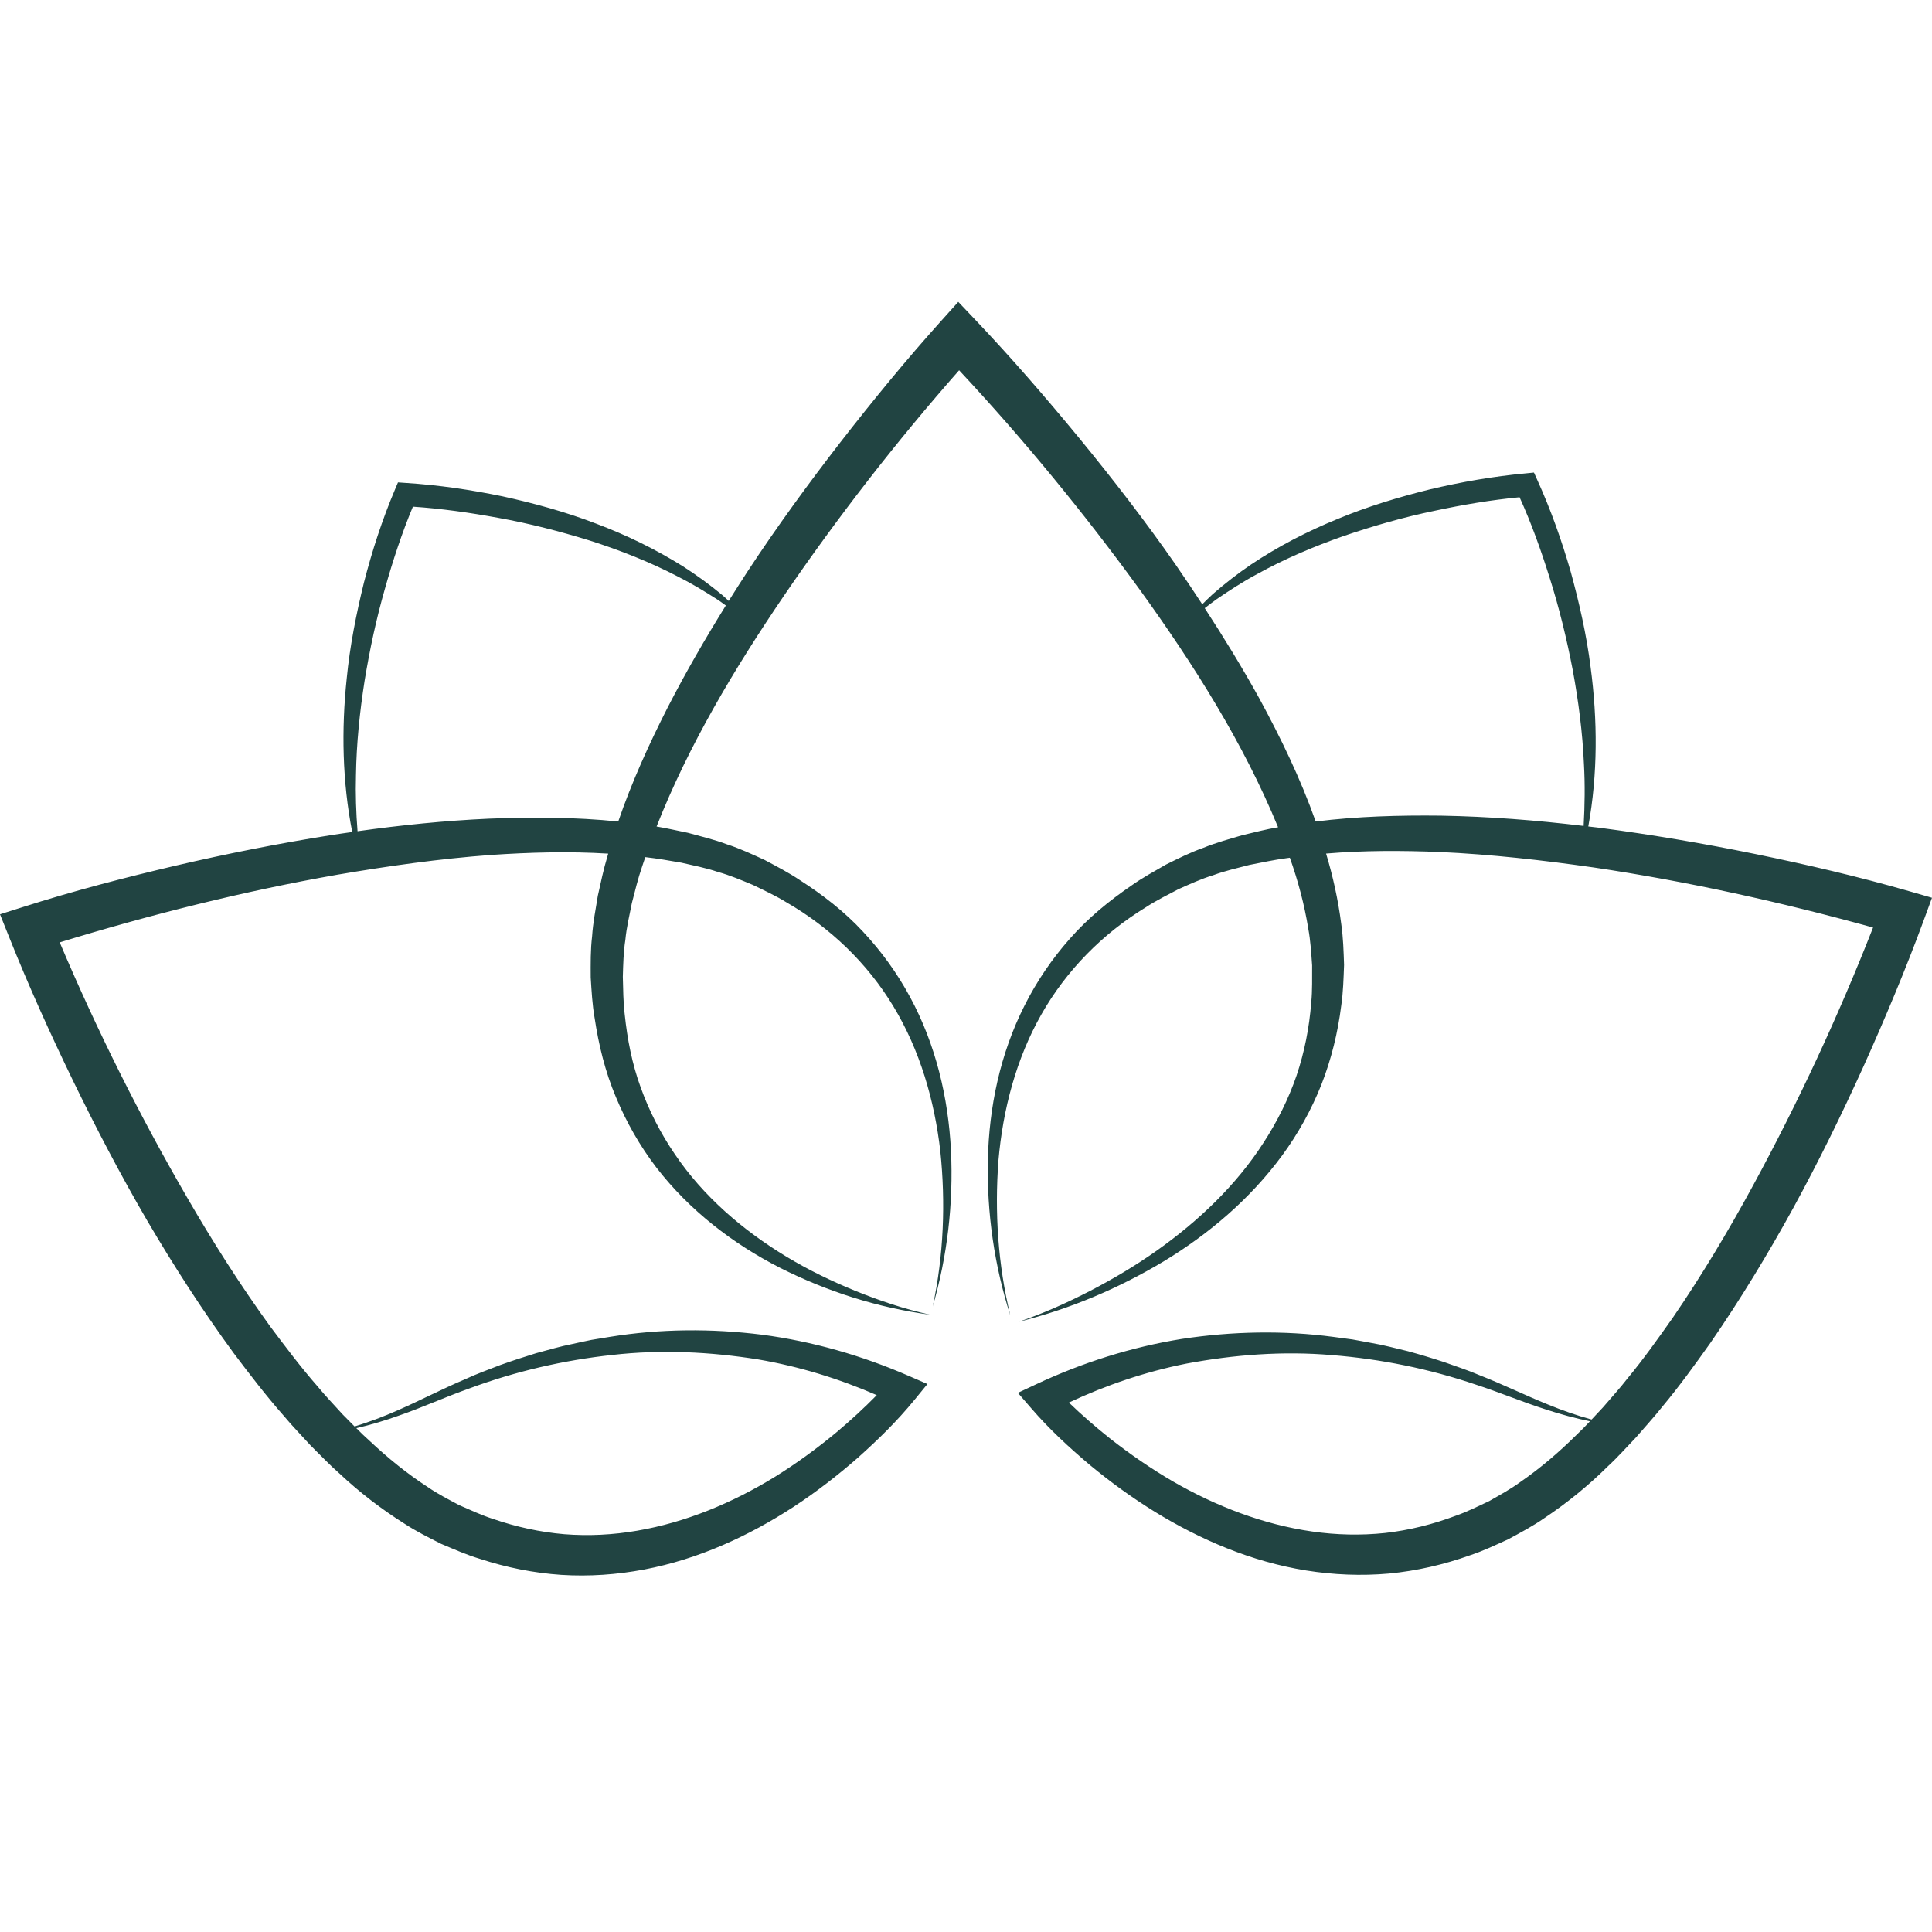
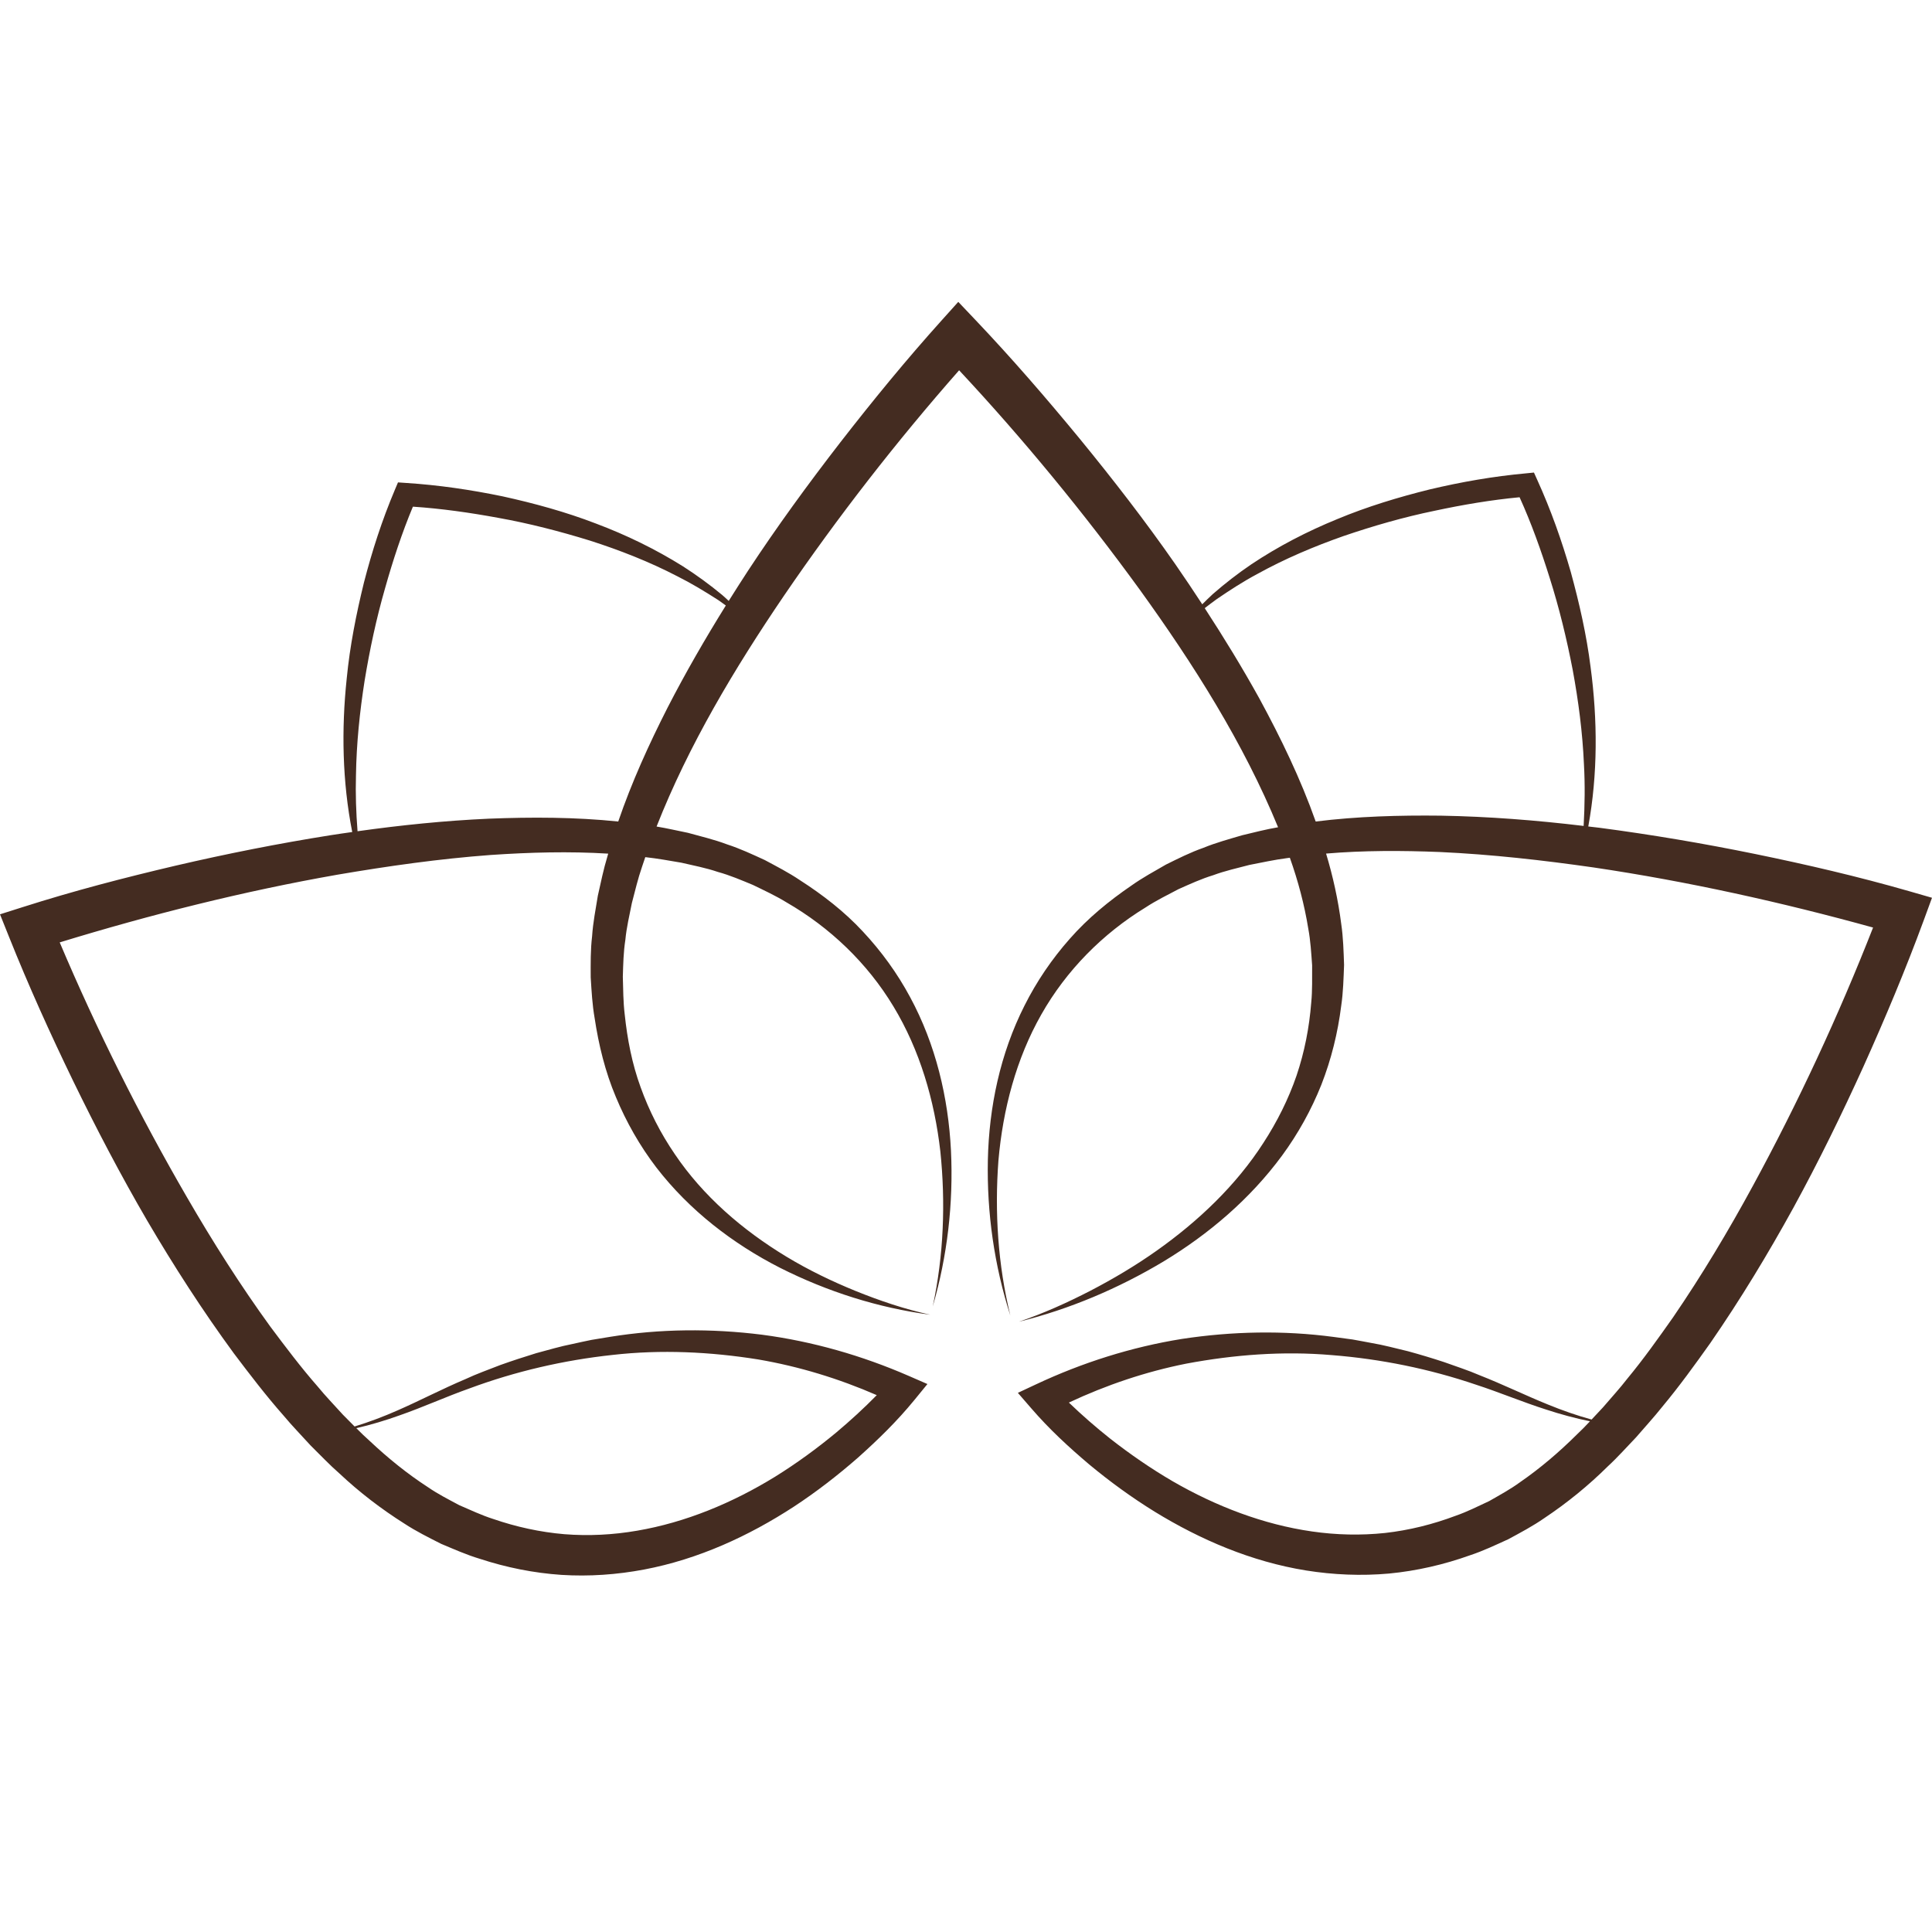
<svg xmlns="http://www.w3.org/2000/svg" width="32" height="32" viewBox="0 0 32 32" fill="none">
-   <path d="M29.072 14.145C28.216 13.97 27.355 13.824 26.488 13.71C26.428 13.703 26.367 13.696 26.307 13.689C26.465 12.823 26.462 11.925 26.345 11.048C26.278 10.514 26.158 9.989 26.016 9.47C25.866 8.951 25.689 8.449 25.461 7.947L25.407 7.827L25.277 7.84C24.73 7.89 24.206 7.982 23.682 8.106C23.161 8.235 22.646 8.391 22.149 8.598C21.652 8.801 21.172 9.049 20.726 9.347C20.503 9.498 20.291 9.663 20.09 9.838C20.029 9.893 19.972 9.951 19.913 10.009C19.767 9.786 19.619 9.564 19.467 9.345C18.968 8.628 18.434 7.939 17.882 7.265C17.327 6.591 16.762 5.937 16.154 5.297L15.872 5L15.598 5.305C15.006 5.963 14.457 6.634 13.92 7.325C13.385 8.016 12.87 8.722 12.389 9.454C12.281 9.619 12.175 9.786 12.07 9.953C12.034 9.921 11.999 9.886 11.962 9.855C11.756 9.684 11.539 9.526 11.313 9.381C10.858 9.096 10.372 8.86 9.869 8.671C9.367 8.478 8.848 8.336 8.324 8.221C7.796 8.112 7.27 8.034 6.723 7.999L6.592 7.99L6.541 8.111C6.326 8.619 6.163 9.126 6.028 9.649C5.9 10.171 5.795 10.7 5.743 11.236C5.653 12.083 5.67 12.948 5.834 13.781C5.716 13.798 5.598 13.814 5.48 13.833C4.616 13.97 3.759 14.14 2.909 14.338C2.057 14.538 1.218 14.756 0.375 15.025L0 15.144L0.147 15.511C0.474 16.33 0.831 17.118 1.211 17.903C1.592 18.686 1.996 19.459 2.436 20.214C2.878 20.967 3.352 21.704 3.872 22.414C4.137 22.765 4.405 23.116 4.698 23.448C4.839 23.618 4.996 23.777 5.145 23.942C5.304 24.098 5.456 24.261 5.626 24.409C5.952 24.715 6.313 24.993 6.7 25.237C6.892 25.363 7.1 25.466 7.307 25.571C7.518 25.659 7.727 25.753 7.948 25.819C8.384 25.962 8.839 26.054 9.299 26.085C9.759 26.114 10.221 26.081 10.67 25.996C11.57 25.825 12.405 25.44 13.152 24.953C13.525 24.708 13.877 24.435 14.211 24.143C14.544 23.845 14.856 23.542 15.148 23.185L15.361 22.924L15.058 22.792C14.28 22.453 13.459 22.217 12.621 22.107C11.784 22.002 10.934 22.008 10.106 22.142L9.796 22.193C9.693 22.213 9.591 22.237 9.489 22.259C9.283 22.299 9.083 22.359 8.881 22.413C8.682 22.474 8.483 22.539 8.287 22.609C8.094 22.685 7.897 22.754 7.708 22.843C7.324 23.005 6.961 23.196 6.584 23.361C6.353 23.463 6.115 23.553 5.873 23.627C5.808 23.562 5.744 23.495 5.679 23.431C5.539 23.275 5.393 23.126 5.26 22.963C4.983 22.647 4.729 22.309 4.476 21.971C3.979 21.285 3.523 20.567 3.096 19.829C2.309 18.473 1.6 17.052 0.989 15.609C2.491 15.149 4.035 14.761 5.587 14.488C6.431 14.344 7.278 14.224 8.128 14.161C8.777 14.117 9.429 14.099 10.074 14.139C10.07 14.154 10.065 14.169 10.061 14.184C9.996 14.397 9.951 14.618 9.902 14.836C9.866 15.059 9.822 15.28 9.807 15.507C9.78 15.732 9.783 15.963 9.784 16.19C9.798 16.415 9.81 16.64 9.849 16.863C9.916 17.308 10.024 17.751 10.2 18.168C10.373 18.585 10.598 18.98 10.871 19.337C11.42 20.049 12.141 20.602 12.922 21C13.706 21.395 14.548 21.662 15.408 21.776C14.984 21.684 14.574 21.545 14.175 21.384C13.777 21.222 13.39 21.035 13.025 20.814C12.296 20.373 11.643 19.808 11.176 19.115C10.941 18.771 10.751 18.399 10.611 18.009C10.469 17.621 10.39 17.211 10.347 16.8C10.322 16.594 10.322 16.386 10.316 16.179C10.322 15.974 10.326 15.771 10.358 15.566C10.377 15.362 10.426 15.159 10.466 14.956C10.519 14.755 10.566 14.552 10.635 14.354C10.652 14.301 10.67 14.249 10.688 14.197C10.889 14.219 11.087 14.255 11.286 14.289C11.488 14.336 11.694 14.375 11.89 14.442C12.091 14.497 12.279 14.578 12.47 14.657C12.657 14.748 12.848 14.836 13.025 14.945C13.747 15.361 14.366 15.952 14.799 16.671C15.234 17.39 15.478 18.222 15.575 19.07C15.663 19.92 15.631 20.793 15.449 21.639C15.691 20.807 15.793 19.931 15.751 19.056C15.707 18.183 15.5 17.302 15.074 16.515C14.863 16.122 14.598 15.756 14.291 15.428C13.985 15.098 13.627 14.821 13.25 14.579C13.064 14.453 12.864 14.351 12.667 14.245C12.462 14.151 12.255 14.054 12.041 13.985C11.829 13.905 11.611 13.854 11.394 13.794C11.221 13.759 11.049 13.719 10.875 13.69C11.405 12.343 12.166 11.071 12.991 9.858C13.876 8.562 14.851 7.308 15.886 6.133C16.952 7.275 17.956 8.498 18.876 9.764C19.77 11.003 20.596 12.307 21.169 13.702C20.968 13.736 20.77 13.788 20.572 13.835C20.357 13.899 20.14 13.957 19.931 14.043C19.719 14.117 19.514 14.22 19.312 14.32C19.118 14.432 18.921 14.539 18.738 14.669C18.368 14.922 18.018 15.209 17.721 15.547C17.423 15.883 17.169 16.257 16.969 16.656C16.565 17.454 16.381 18.34 16.362 19.215C16.344 20.09 16.469 20.963 16.734 21.788C16.529 20.948 16.473 20.076 16.537 19.224C16.611 18.373 16.832 17.535 17.247 16.804C17.66 16.074 18.262 15.466 18.973 15.031C19.148 14.916 19.335 14.824 19.52 14.727C19.709 14.643 19.895 14.557 20.095 14.496C20.288 14.424 20.493 14.379 20.694 14.326C20.9 14.286 21.104 14.241 21.312 14.214C21.33 14.212 21.347 14.21 21.364 14.207C21.501 14.592 21.605 14.985 21.669 15.38C21.707 15.583 21.718 15.786 21.733 15.989C21.731 16.195 21.739 16.402 21.718 16.607C21.686 17.017 21.607 17.424 21.475 17.815C21.341 18.205 21.154 18.578 20.927 18.928C20.475 19.631 19.852 20.224 19.157 20.716C18.809 20.962 18.441 21.181 18.06 21.379C17.678 21.576 17.285 21.754 16.876 21.892C17.715 21.684 18.523 21.342 19.273 20.893C20.02 20.441 20.705 19.86 21.235 19.14C21.499 18.78 21.719 18.385 21.886 17.966C22.05 17.547 22.159 17.105 22.215 16.657C22.248 16.433 22.253 16.208 22.262 15.982C22.254 15.755 22.248 15.526 22.215 15.303C22.164 14.905 22.078 14.516 21.964 14.138C22.587 14.085 23.219 14.087 23.848 14.112C24.699 14.151 25.55 14.247 26.396 14.368C27.955 14.599 29.509 14.944 31.024 15.363C30.452 16.823 29.783 18.262 29.034 19.64C28.627 20.389 28.19 21.119 27.712 21.818C27.469 22.163 27.224 22.508 26.956 22.832C26.828 22.998 26.686 23.151 26.55 23.311C26.487 23.377 26.424 23.445 26.362 23.512C26.117 23.445 25.878 23.361 25.643 23.265C25.262 23.111 24.894 22.93 24.506 22.778C24.315 22.695 24.116 22.632 23.92 22.561C23.723 22.496 23.523 22.436 23.322 22.381C23.118 22.333 22.916 22.277 22.71 22.243C22.608 22.225 22.505 22.203 22.402 22.186L22.09 22.144C21.259 22.033 20.409 22.05 19.575 22.177C18.741 22.311 17.926 22.569 17.158 22.93L16.859 23.07L17.079 23.324C17.38 23.673 17.701 23.968 18.041 24.256C18.383 24.54 18.743 24.802 19.123 25.037C19.882 25.503 20.728 25.866 21.633 26.012C22.084 26.084 22.547 26.104 23.006 26.063C23.464 26.019 23.917 25.915 24.349 25.76C24.567 25.688 24.774 25.589 24.983 25.494C25.186 25.384 25.392 25.275 25.58 25.144C25.961 24.89 26.313 24.602 26.631 24.287C26.797 24.134 26.944 23.967 27.099 23.806C27.243 23.638 27.395 23.474 27.532 23.301C27.816 22.96 28.074 22.603 28.329 22.244C28.829 21.52 29.283 20.77 29.704 20.005C30.123 19.239 30.506 18.455 30.866 17.662C31.224 16.866 31.559 16.069 31.864 15.241L32 14.87L31.622 14.761C30.773 14.517 29.929 14.321 29.072 14.145ZM6.618 23.443C7.009 23.307 7.387 23.134 7.772 22.998C8.539 22.713 9.338 22.529 10.145 22.442C10.951 22.35 11.766 22.39 12.56 22.517C13.237 22.633 13.896 22.835 14.522 23.108C14.312 23.322 14.084 23.531 13.853 23.725C13.531 23.992 13.192 24.239 12.838 24.459C12.129 24.895 11.354 25.216 10.554 25.353C10.154 25.422 9.748 25.443 9.347 25.411C8.946 25.377 8.55 25.29 8.169 25.159C7.977 25.098 7.794 25.011 7.608 24.931C7.431 24.836 7.254 24.747 7.086 24.631C6.747 24.411 6.427 24.152 6.125 23.868C6.048 23.8 5.974 23.728 5.902 23.655C6.144 23.599 6.384 23.527 6.618 23.443ZM11.056 11.723C10.747 12.331 10.463 12.955 10.24 13.607C9.524 13.533 8.806 13.532 8.094 13.56C7.365 13.593 6.641 13.667 5.922 13.768C5.898 13.459 5.887 13.15 5.896 12.841C5.904 12.315 5.958 11.792 6.039 11.275C6.124 10.758 6.233 10.246 6.378 9.743C6.507 9.285 6.658 8.825 6.839 8.392C7.308 8.423 7.785 8.491 8.252 8.577C8.766 8.669 9.272 8.8 9.771 8.954C10.267 9.113 10.755 9.304 11.219 9.545C11.453 9.662 11.677 9.798 11.898 9.94C11.94 9.968 11.98 10 12.022 10.029C11.68 10.579 11.354 11.143 11.056 11.723ZM26.23 13.68C25.447 13.586 24.659 13.524 23.867 13.51C23.177 13.502 22.483 13.521 21.792 13.607C21.541 12.897 21.214 12.223 20.859 11.569C20.576 11.058 20.272 10.561 19.954 10.073C20.021 10.022 20.087 9.97 20.155 9.922C20.372 9.774 20.592 9.631 20.823 9.508C21.28 9.255 21.763 9.051 22.255 8.878C22.748 8.71 23.251 8.565 23.762 8.46C24.227 8.36 24.702 8.28 25.169 8.236C25.363 8.663 25.526 9.119 25.668 9.573C25.826 10.072 25.95 10.582 26.049 11.096C26.144 11.611 26.212 12.132 26.235 12.657C26.254 12.997 26.249 13.338 26.23 13.68ZM26.118 23.76C25.824 24.052 25.511 24.319 25.178 24.549C25.014 24.669 24.839 24.763 24.665 24.863C24.482 24.948 24.301 25.04 24.11 25.106C23.733 25.248 23.34 25.346 22.94 25.391C22.54 25.433 22.134 25.424 21.732 25.366C20.928 25.251 20.145 24.951 19.424 24.535C19.064 24.325 18.719 24.087 18.389 23.829C18.153 23.642 17.92 23.439 17.704 23.231C18.322 22.941 18.975 22.72 19.649 22.586C20.439 22.438 21.252 22.375 22.061 22.445C22.869 22.509 23.674 22.672 24.448 22.935C24.836 23.061 25.219 23.223 25.613 23.348C25.85 23.426 26.091 23.491 26.335 23.541C26.265 23.616 26.193 23.69 26.118 23.76Z" fill="#214442" />
+   <path d="M29.072 14.145C28.216 13.97 27.355 13.824 26.488 13.71C26.428 13.703 26.367 13.696 26.307 13.689C26.465 12.823 26.462 11.925 26.345 11.048C26.278 10.514 26.158 9.989 26.016 9.47C25.866 8.951 25.689 8.449 25.461 7.947L25.407 7.827L25.277 7.84C24.73 7.89 24.206 7.982 23.682 8.106C23.161 8.235 22.646 8.391 22.149 8.598C21.652 8.801 21.172 9.049 20.726 9.347C20.503 9.498 20.291 9.663 20.09 9.838C20.029 9.893 19.972 9.951 19.913 10.009C19.767 9.786 19.619 9.564 19.467 9.345C18.968 8.628 18.434 7.939 17.882 7.265C17.327 6.591 16.762 5.937 16.154 5.297L15.872 5L15.598 5.305C15.006 5.963 14.457 6.634 13.92 7.325C13.385 8.016 12.87 8.722 12.389 9.454C12.281 9.619 12.175 9.786 12.07 9.953C12.034 9.921 11.999 9.886 11.962 9.855C11.756 9.684 11.539 9.526 11.313 9.381C10.858 9.096 10.372 8.86 9.869 8.671C9.367 8.478 8.848 8.336 8.324 8.221C7.796 8.112 7.27 8.034 6.723 7.999L6.592 7.99L6.541 8.111C6.326 8.619 6.163 9.126 6.028 9.649C5.9 10.171 5.795 10.7 5.743 11.236C5.653 12.083 5.67 12.948 5.834 13.781C5.716 13.798 5.598 13.814 5.48 13.833C4.616 13.97 3.759 14.14 2.909 14.338C2.057 14.538 1.218 14.756 0.375 15.025L0 15.144L0.147 15.511C0.474 16.33 0.831 17.118 1.211 17.903C1.592 18.686 1.996 19.459 2.436 20.214C2.878 20.967 3.352 21.704 3.872 22.414C4.137 22.765 4.405 23.116 4.698 23.448C4.839 23.618 4.996 23.777 5.145 23.942C5.304 24.098 5.456 24.261 5.626 24.409C5.952 24.715 6.313 24.993 6.7 25.237C6.892 25.363 7.1 25.466 7.307 25.571C7.518 25.659 7.727 25.753 7.948 25.819C8.384 25.962 8.839 26.054 9.299 26.085C9.759 26.114 10.221 26.081 10.67 25.996C11.57 25.825 12.405 25.44 13.152 24.953C13.525 24.708 13.877 24.435 14.211 24.143C14.544 23.845 14.856 23.542 15.148 23.185L15.361 22.924L15.058 22.792C14.28 22.453 13.459 22.217 12.621 22.107C11.784 22.002 10.934 22.008 10.106 22.142L9.796 22.193C9.693 22.213 9.591 22.237 9.489 22.259C9.283 22.299 9.083 22.359 8.881 22.413C8.682 22.474 8.483 22.539 8.287 22.609C8.094 22.685 7.897 22.754 7.708 22.843C7.324 23.005 6.961 23.196 6.584 23.361C6.353 23.463 6.115 23.553 5.873 23.627C5.808 23.562 5.744 23.495 5.679 23.431C5.539 23.275 5.393 23.126 5.26 22.963C4.983 22.647 4.729 22.309 4.476 21.971C3.979 21.285 3.523 20.567 3.096 19.829C2.309 18.473 1.6 17.052 0.989 15.609C2.491 15.149 4.035 14.761 5.587 14.488C6.431 14.344 7.278 14.224 8.128 14.161C8.777 14.117 9.429 14.099 10.074 14.139C10.07 14.154 10.065 14.169 10.061 14.184C9.996 14.397 9.951 14.618 9.902 14.836C9.866 15.059 9.822 15.28 9.807 15.507C9.78 15.732 9.783 15.963 9.784 16.19C9.798 16.415 9.81 16.64 9.849 16.863C9.916 17.308 10.024 17.751 10.2 18.168C10.373 18.585 10.598 18.98 10.871 19.337C11.42 20.049 12.141 20.602 12.922 21C13.706 21.395 14.548 21.662 15.408 21.776C14.984 21.684 14.574 21.545 14.175 21.384C13.777 21.222 13.39 21.035 13.025 20.814C12.296 20.373 11.643 19.808 11.176 19.115C10.941 18.771 10.751 18.399 10.611 18.009C10.469 17.621 10.39 17.211 10.347 16.8C10.322 16.594 10.322 16.386 10.316 16.179C10.322 15.974 10.326 15.771 10.358 15.566C10.377 15.362 10.426 15.159 10.466 14.956C10.519 14.755 10.566 14.552 10.635 14.354C10.652 14.301 10.67 14.249 10.688 14.197C10.889 14.219 11.087 14.255 11.286 14.289C11.488 14.336 11.694 14.375 11.89 14.442C12.091 14.497 12.279 14.578 12.47 14.657C12.657 14.748 12.848 14.836 13.025 14.945C13.747 15.361 14.366 15.952 14.799 16.671C15.234 17.39 15.478 18.222 15.575 19.07C15.663 19.92 15.631 20.793 15.449 21.639C15.691 20.807 15.793 19.931 15.751 19.056C15.707 18.183 15.5 17.302 15.074 16.515C14.863 16.122 14.598 15.756 14.291 15.428C13.985 15.098 13.627 14.821 13.25 14.579C13.064 14.453 12.864 14.351 12.667 14.245C12.462 14.151 12.255 14.054 12.041 13.985C11.829 13.905 11.611 13.854 11.394 13.794C11.221 13.759 11.049 13.719 10.875 13.69C11.405 12.343 12.166 11.071 12.991 9.858C13.876 8.562 14.851 7.308 15.886 6.133C16.952 7.275 17.956 8.498 18.876 9.764C19.77 11.003 20.596 12.307 21.169 13.702C20.968 13.736 20.77 13.788 20.572 13.835C20.357 13.899 20.14 13.957 19.931 14.043C19.719 14.117 19.514 14.22 19.312 14.32C19.118 14.432 18.921 14.539 18.738 14.669C18.368 14.922 18.018 15.209 17.721 15.547C17.423 15.883 17.169 16.257 16.969 16.656C16.565 17.454 16.381 18.34 16.362 19.215C16.344 20.09 16.469 20.963 16.734 21.788C16.529 20.948 16.473 20.076 16.537 19.224C16.611 18.373 16.832 17.535 17.247 16.804C17.66 16.074 18.262 15.466 18.973 15.031C19.148 14.916 19.335 14.824 19.52 14.727C19.709 14.643 19.895 14.557 20.095 14.496C20.288 14.424 20.493 14.379 20.694 14.326C20.9 14.286 21.104 14.241 21.312 14.214C21.33 14.212 21.347 14.21 21.364 14.207C21.501 14.592 21.605 14.985 21.669 15.38C21.707 15.583 21.718 15.786 21.733 15.989C21.731 16.195 21.739 16.402 21.718 16.607C21.686 17.017 21.607 17.424 21.475 17.815C21.341 18.205 21.154 18.578 20.927 18.928C20.475 19.631 19.852 20.224 19.157 20.716C18.809 20.962 18.441 21.181 18.06 21.379C17.678 21.576 17.285 21.754 16.876 21.892C17.715 21.684 18.523 21.342 19.273 20.893C20.02 20.441 20.705 19.86 21.235 19.14C21.499 18.78 21.719 18.385 21.886 17.966C22.05 17.547 22.159 17.105 22.215 16.657C22.248 16.433 22.253 16.208 22.262 15.982C22.254 15.755 22.248 15.526 22.215 15.303C22.164 14.905 22.078 14.516 21.964 14.138C22.587 14.085 23.219 14.087 23.848 14.112C24.699 14.151 25.55 14.247 26.396 14.368C27.955 14.599 29.509 14.944 31.024 15.363C30.452 16.823 29.783 18.262 29.034 19.64C28.627 20.389 28.19 21.119 27.712 21.818C27.469 22.163 27.224 22.508 26.956 22.832C26.828 22.998 26.686 23.151 26.55 23.311C26.487 23.377 26.424 23.445 26.362 23.512C26.117 23.445 25.878 23.361 25.643 23.265C25.262 23.111 24.894 22.93 24.506 22.778C24.315 22.695 24.116 22.632 23.92 22.561C23.723 22.496 23.523 22.436 23.322 22.381C23.118 22.333 22.916 22.277 22.71 22.243C22.608 22.225 22.505 22.203 22.402 22.186L22.09 22.144C21.259 22.033 20.409 22.05 19.575 22.177C18.741 22.311 17.926 22.569 17.158 22.93L16.859 23.07L17.079 23.324C17.38 23.673 17.701 23.968 18.041 24.256C18.383 24.54 18.743 24.802 19.123 25.037C19.882 25.503 20.728 25.866 21.633 26.012C22.084 26.084 22.547 26.104 23.006 26.063C23.464 26.019 23.917 25.915 24.349 25.76C24.567 25.688 24.774 25.589 24.983 25.494C25.186 25.384 25.392 25.275 25.58 25.144C25.961 24.89 26.313 24.602 26.631 24.287C26.797 24.134 26.944 23.967 27.099 23.806C27.243 23.638 27.395 23.474 27.532 23.301C27.816 22.96 28.074 22.603 28.329 22.244C28.829 21.52 29.283 20.77 29.704 20.005C30.123 19.239 30.506 18.455 30.866 17.662C31.224 16.866 31.559 16.069 31.864 15.241L32 14.87L31.622 14.761C30.773 14.517 29.929 14.321 29.072 14.145ZM6.618 23.443C7.009 23.307 7.387 23.134 7.772 22.998C8.539 22.713 9.338 22.529 10.145 22.442C10.951 22.35 11.766 22.39 12.56 22.517C13.237 22.633 13.896 22.835 14.522 23.108C14.312 23.322 14.084 23.531 13.853 23.725C13.531 23.992 13.192 24.239 12.838 24.459C12.129 24.895 11.354 25.216 10.554 25.353C10.154 25.422 9.748 25.443 9.347 25.411C8.946 25.377 8.55 25.29 8.169 25.159C7.977 25.098 7.794 25.011 7.608 24.931C7.431 24.836 7.254 24.747 7.086 24.631C6.747 24.411 6.427 24.152 6.125 23.868C6.048 23.8 5.974 23.728 5.902 23.655C6.144 23.599 6.384 23.527 6.618 23.443ZM11.056 11.723C10.747 12.331 10.463 12.955 10.24 13.607C9.524 13.533 8.806 13.532 8.094 13.56C7.365 13.593 6.641 13.667 5.922 13.768C5.898 13.459 5.887 13.15 5.896 12.841C5.904 12.315 5.958 11.792 6.039 11.275C6.124 10.758 6.233 10.246 6.378 9.743C6.507 9.285 6.658 8.825 6.839 8.392C7.308 8.423 7.785 8.491 8.252 8.577C8.766 8.669 9.272 8.8 9.771 8.954C10.267 9.113 10.755 9.304 11.219 9.545C11.453 9.662 11.677 9.798 11.898 9.94C11.94 9.968 11.98 10 12.022 10.029C11.68 10.579 11.354 11.143 11.056 11.723ZM26.23 13.68C25.447 13.586 24.659 13.524 23.867 13.51C23.177 13.502 22.483 13.521 21.792 13.607C21.541 12.897 21.214 12.223 20.859 11.569C20.576 11.058 20.272 10.561 19.954 10.073C20.021 10.022 20.087 9.97 20.155 9.922C20.372 9.774 20.592 9.631 20.823 9.508C21.28 9.255 21.763 9.051 22.255 8.878C22.748 8.71 23.251 8.565 23.762 8.46C24.227 8.36 24.702 8.28 25.169 8.236C25.363 8.663 25.526 9.119 25.668 9.573C25.826 10.072 25.95 10.582 26.049 11.096C26.144 11.611 26.212 12.132 26.235 12.657C26.254 12.997 26.249 13.338 26.23 13.68ZM26.118 23.76C25.824 24.052 25.511 24.319 25.178 24.549C25.014 24.669 24.839 24.763 24.665 24.863C24.482 24.948 24.301 25.04 24.11 25.106C23.733 25.248 23.34 25.346 22.94 25.391C22.54 25.433 22.134 25.424 21.732 25.366C20.928 25.251 20.145 24.951 19.424 24.535C19.064 24.325 18.719 24.087 18.389 23.829C18.153 23.642 17.92 23.439 17.704 23.231C18.322 22.941 18.975 22.72 19.649 22.586C20.439 22.438 21.252 22.375 22.061 22.445C22.869 22.509 23.674 22.672 24.448 22.935C24.836 23.061 25.219 23.223 25.613 23.348C25.85 23.426 26.091 23.491 26.335 23.541C26.265 23.616 26.193 23.69 26.118 23.76Z" fill="#442c21" />
</svg>
